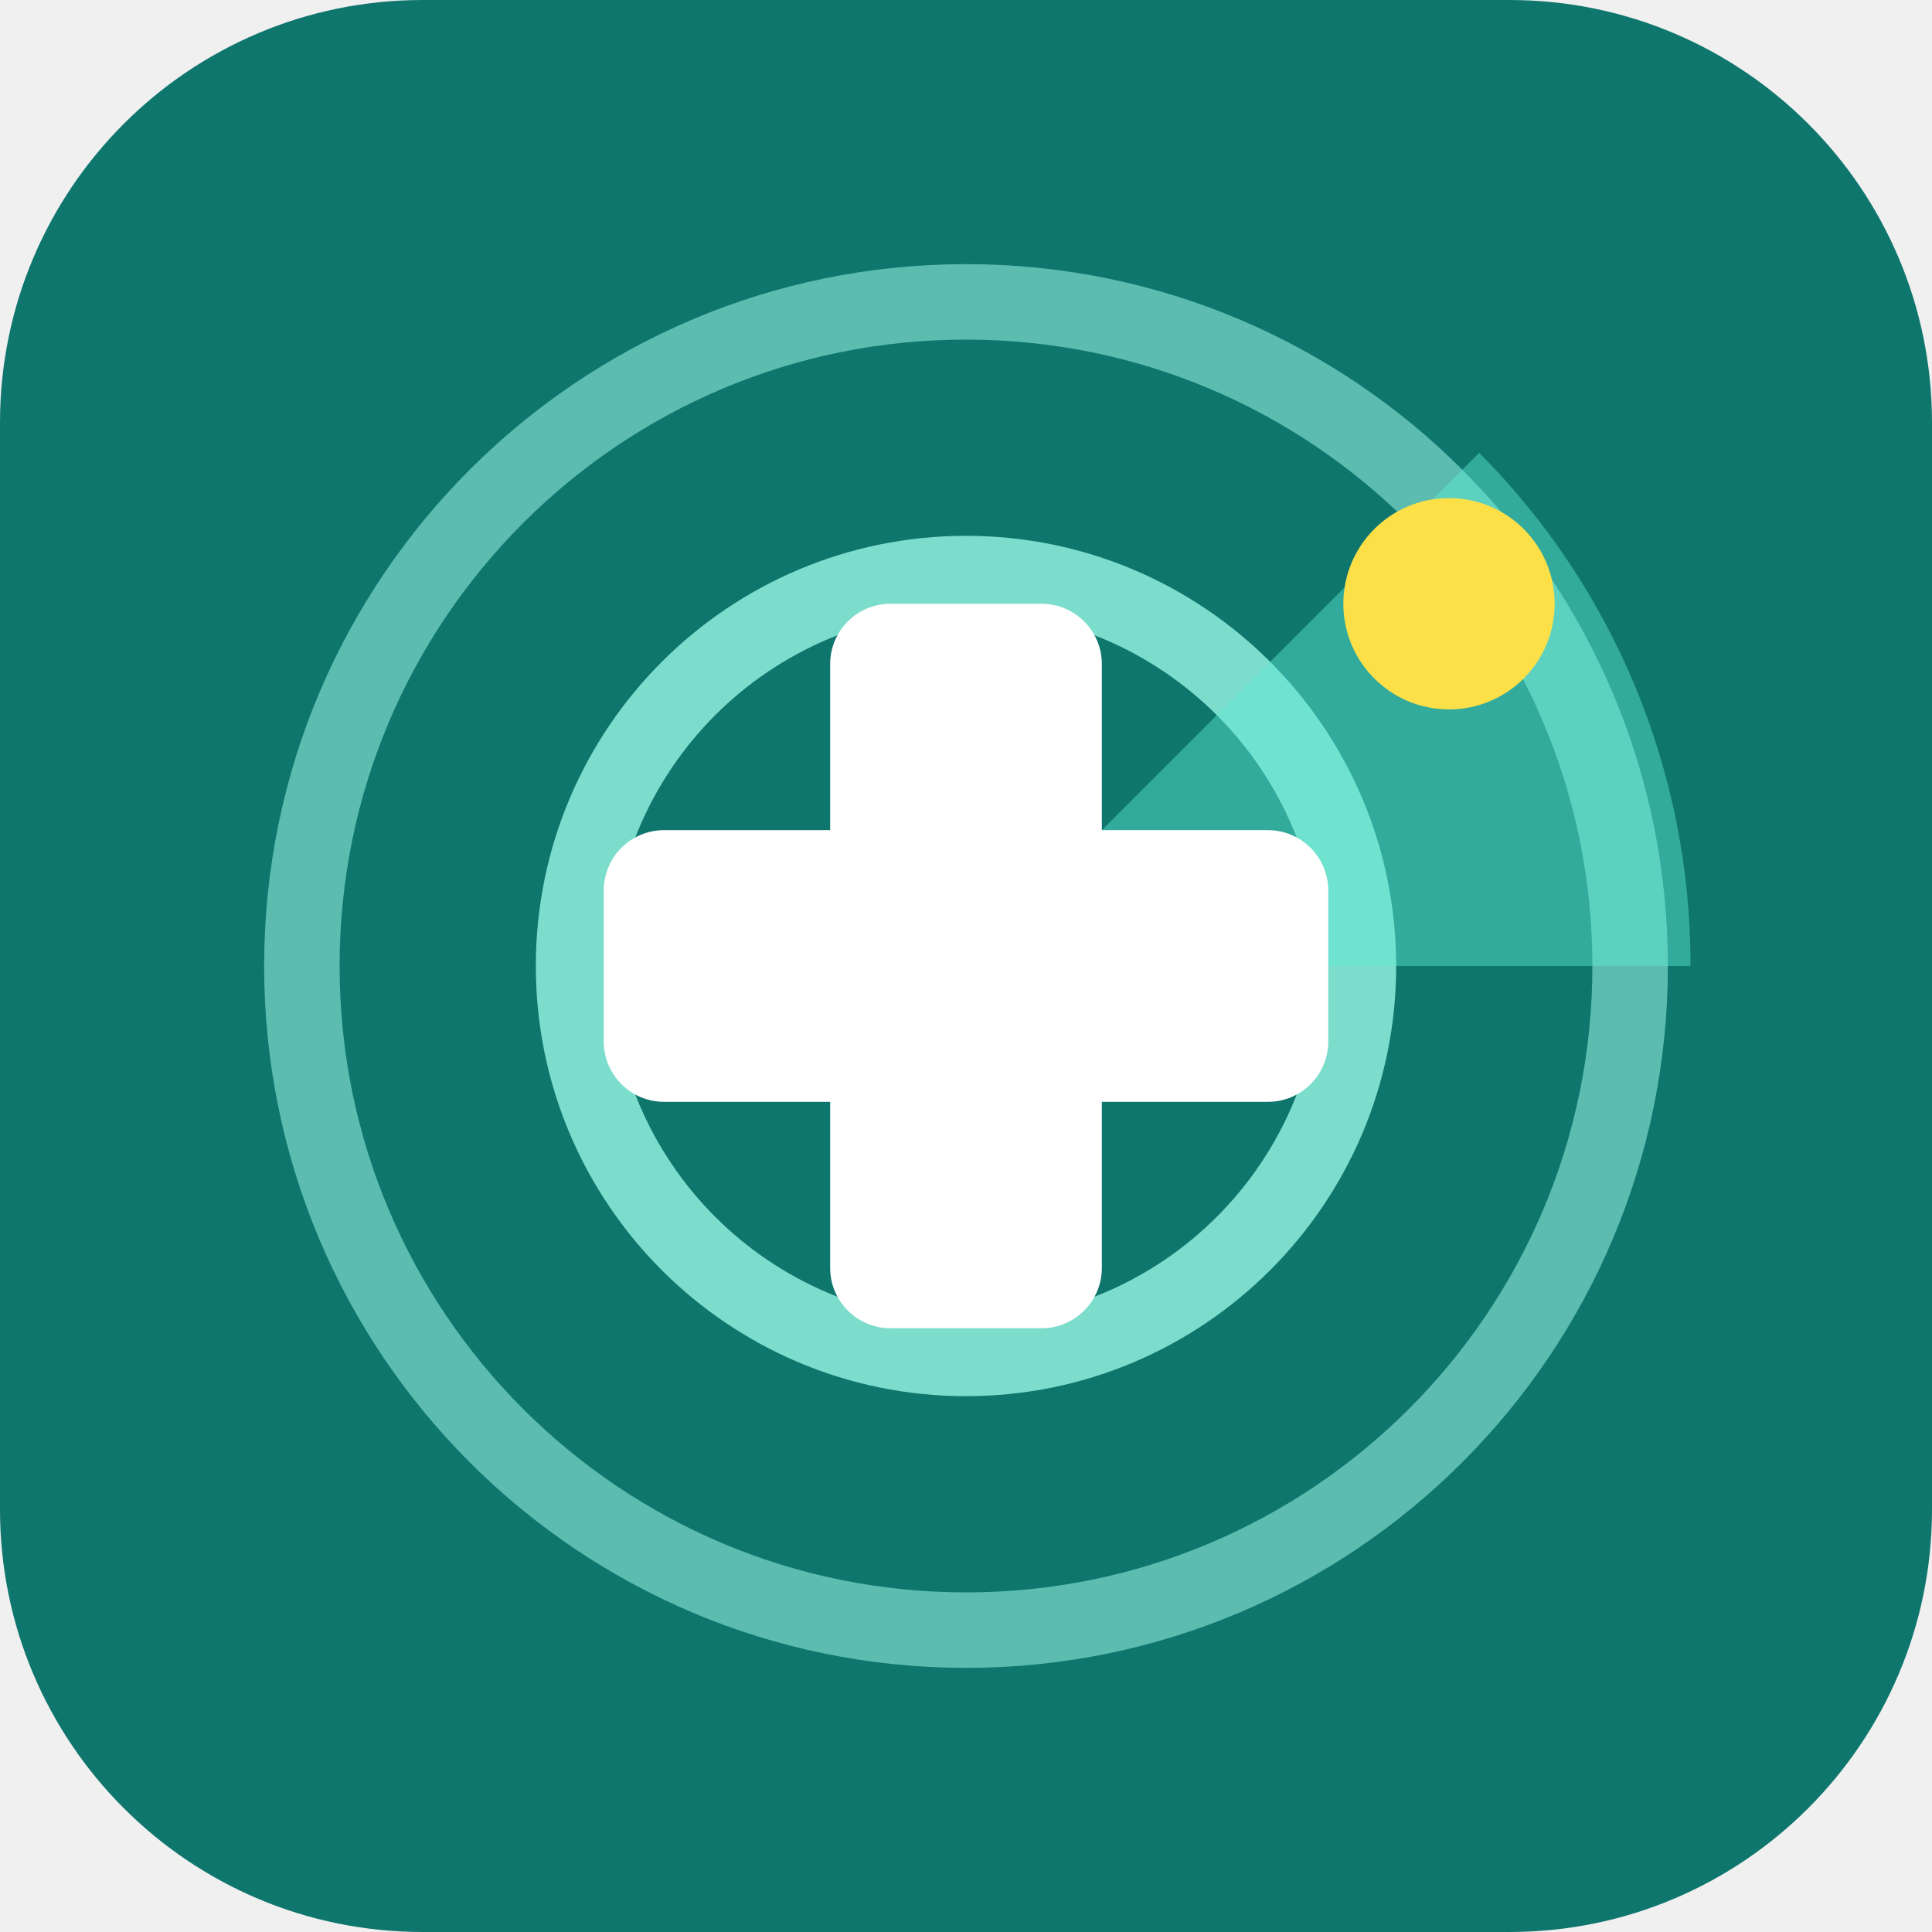
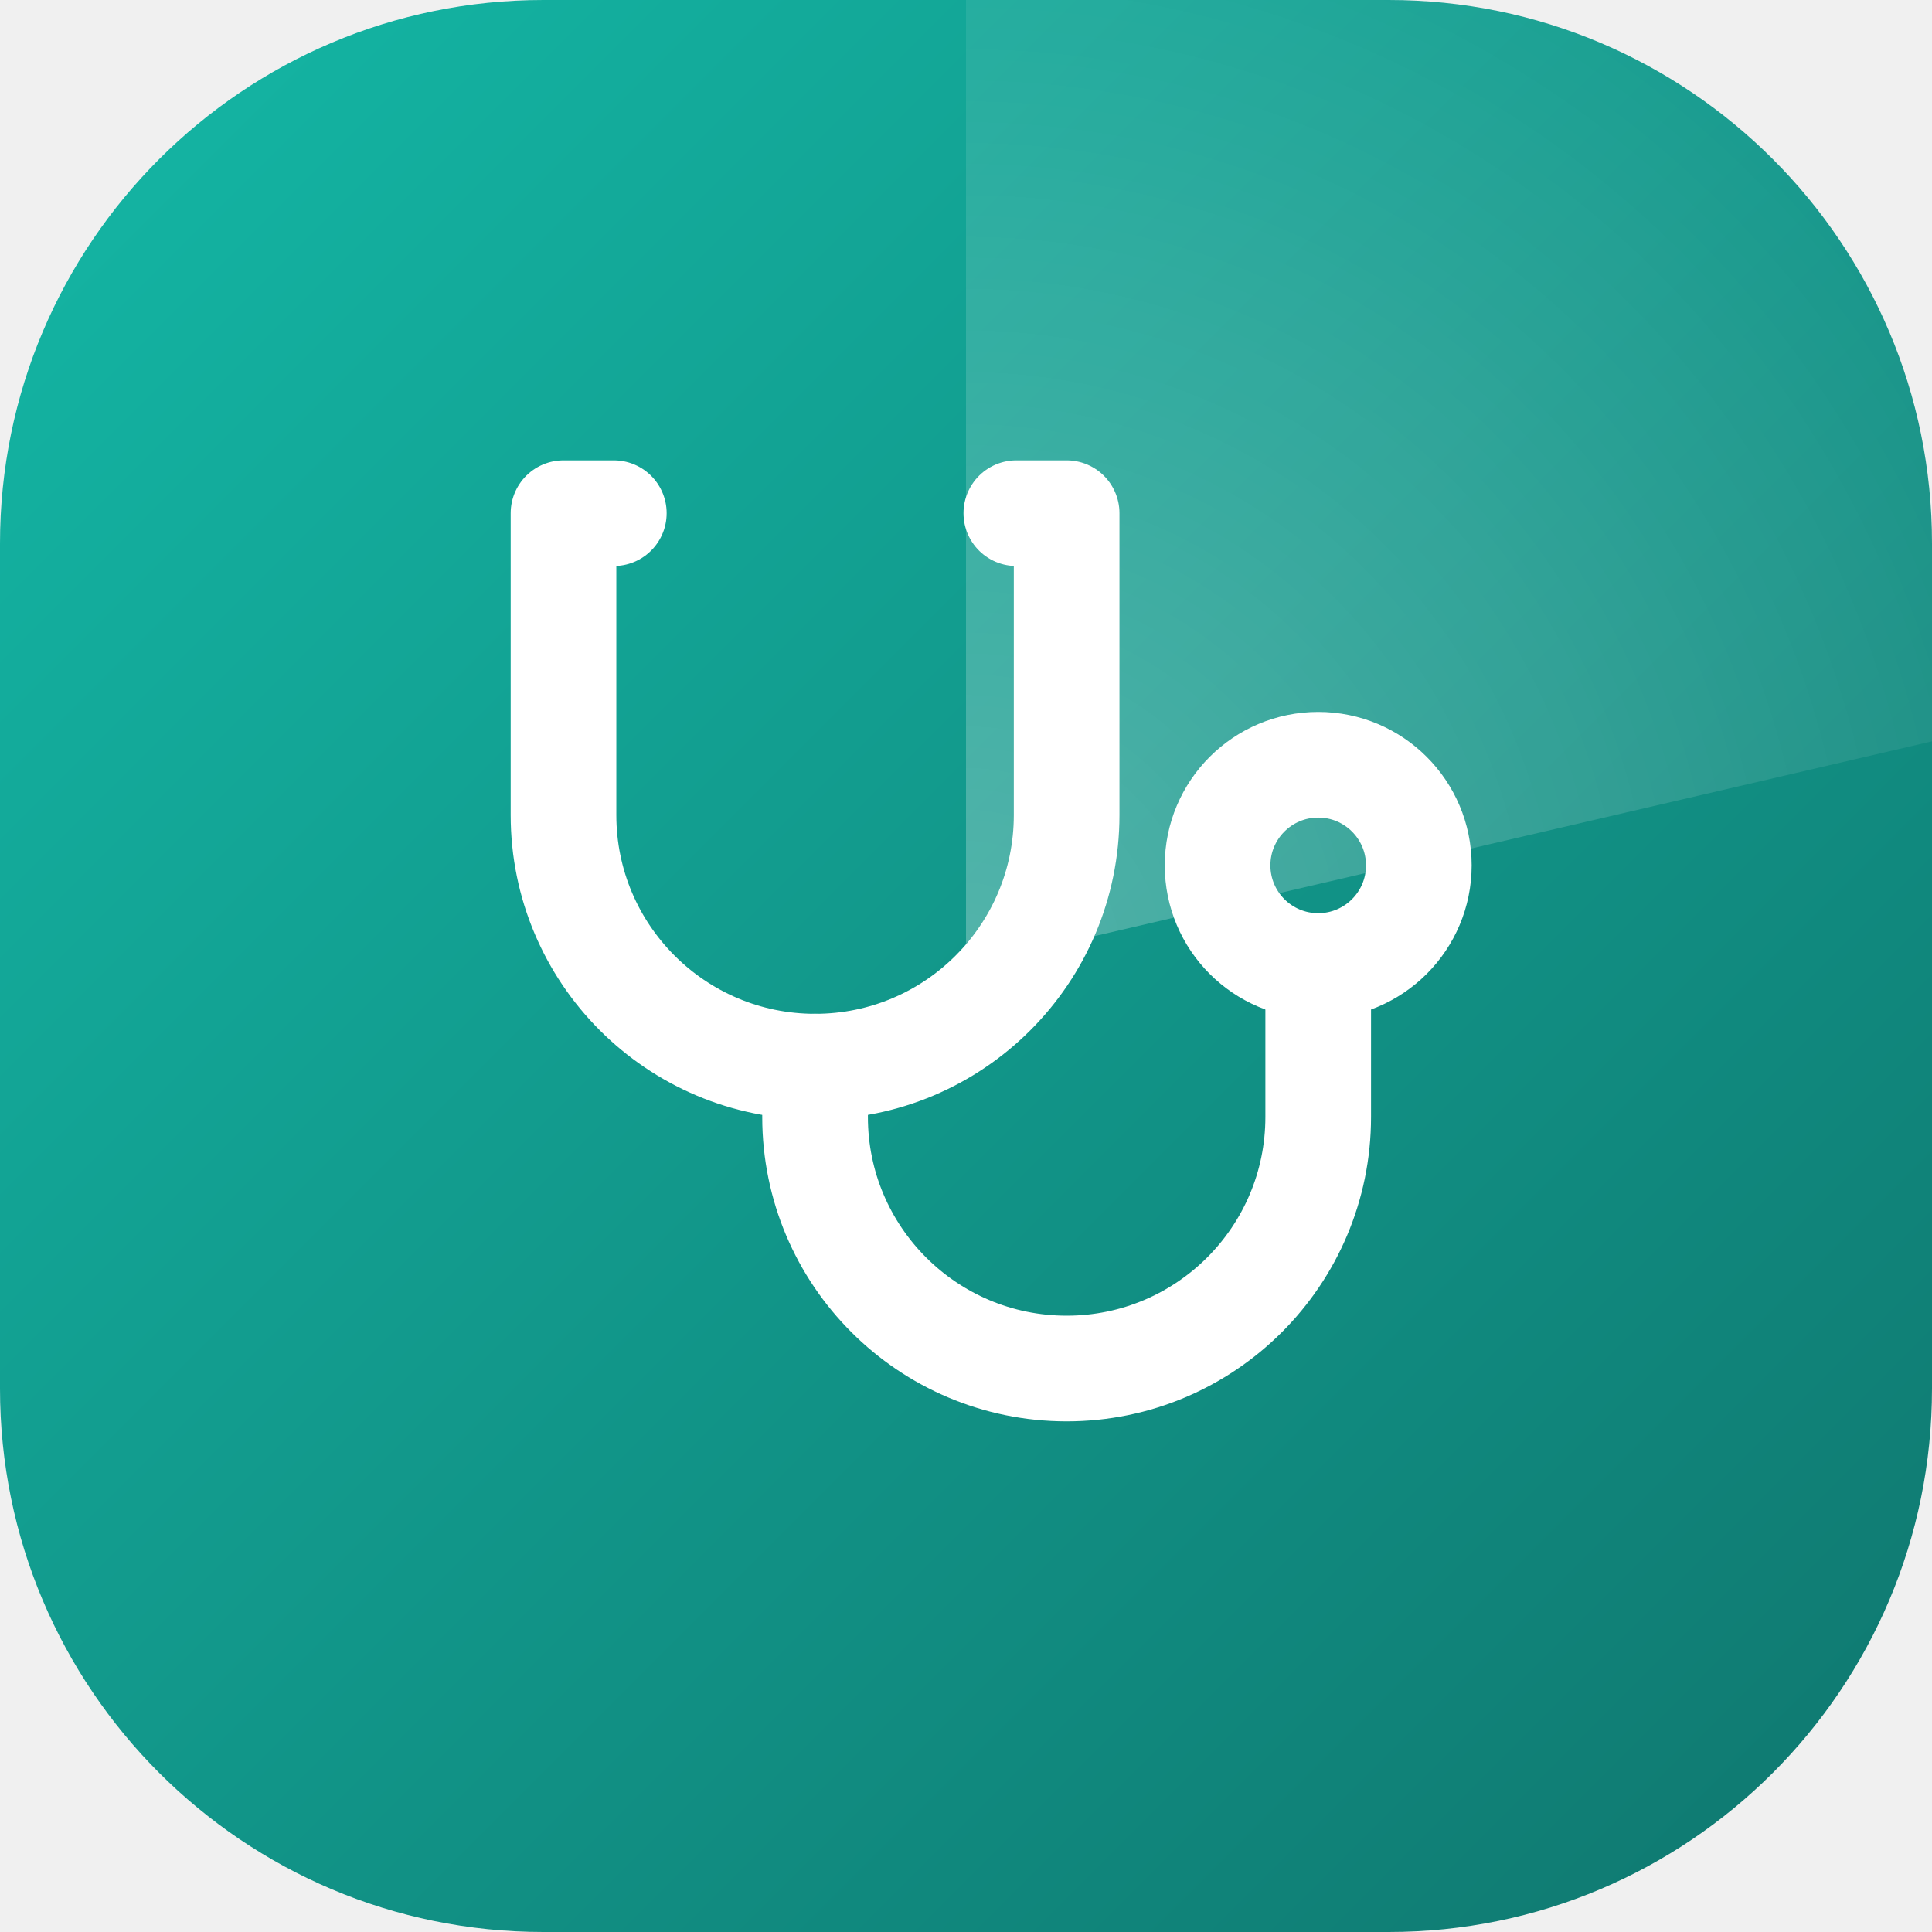
<svg xmlns="http://www.w3.org/2000/svg" viewBox="0 0 64 64">
-   <rect width="64" height="64" rx="14" fill="#0f766e" />
-   <circle cx="32" cy="32" r="22" fill="none" stroke="#99f6e4" stroke-width="2.5" opacity=".55" />
-   <circle cx="32" cy="32" r="13" fill="none" stroke="#99f6e4" stroke-width="2.5" opacity=".8" />
-   <path d="M32 32 L49 15 A24 24 0 0 1 56 32 Z" fill="#5eead4" opacity=".45" />
-   <rect x="27.5" y="20" width="9" height="24" rx="2" fill="#fff" />
-   <rect x="20" y="27.5" width="24" height="9" rx="2" fill="#fff" />
-   <circle cx="48" cy="20" r="3.5" fill="#fde047" />
+   <defs>
+     <linearGradient id="bg" x1="0" y1="0" x2="1" y2="1">
+       <stop offset="0" stop-color="#14b8a6" />
+       <stop offset="1" stop-color="#0f766e" />
+     </linearGradient>
+     <radialGradient id="sweep" cx="32" cy="32" r="44" gradientUnits="userSpaceOnUse">
+       <stop offset="0" stop-color="#fff" stop-opacity=".5" />
+       <stop offset="1" stop-color="#fff" stop-opacity="0" />
+     </radialGradient>
+     <clipPath id="clip">
+       <rect width="64" height="64" rx="18" />
+     </clipPath>
+   </defs>
+   <g clip-path="url(#clip)">
+     <rect width="64" height="64" fill="url(#bg)" />
+     <path d="M32 32 L32 -12 A44 44 0 0 1 75 22 Z" fill="url(#sweep)" opacity=".55" />
+   </g>
+   <g transform="translate(12 12) scale(1.6667)" fill="none" stroke="#fff" stroke-width="2.1" stroke-linecap="round" stroke-linejoin="round">
+     <path d="M5 3H4v6a5 5 0 0 0 10 0V3h-1" />
+     <path d="M9 14v1a5 5 0 0 0 10 0v-3" />
+     <circle cx="19" cy="10" r="2" />
+   </g>
</svg>
